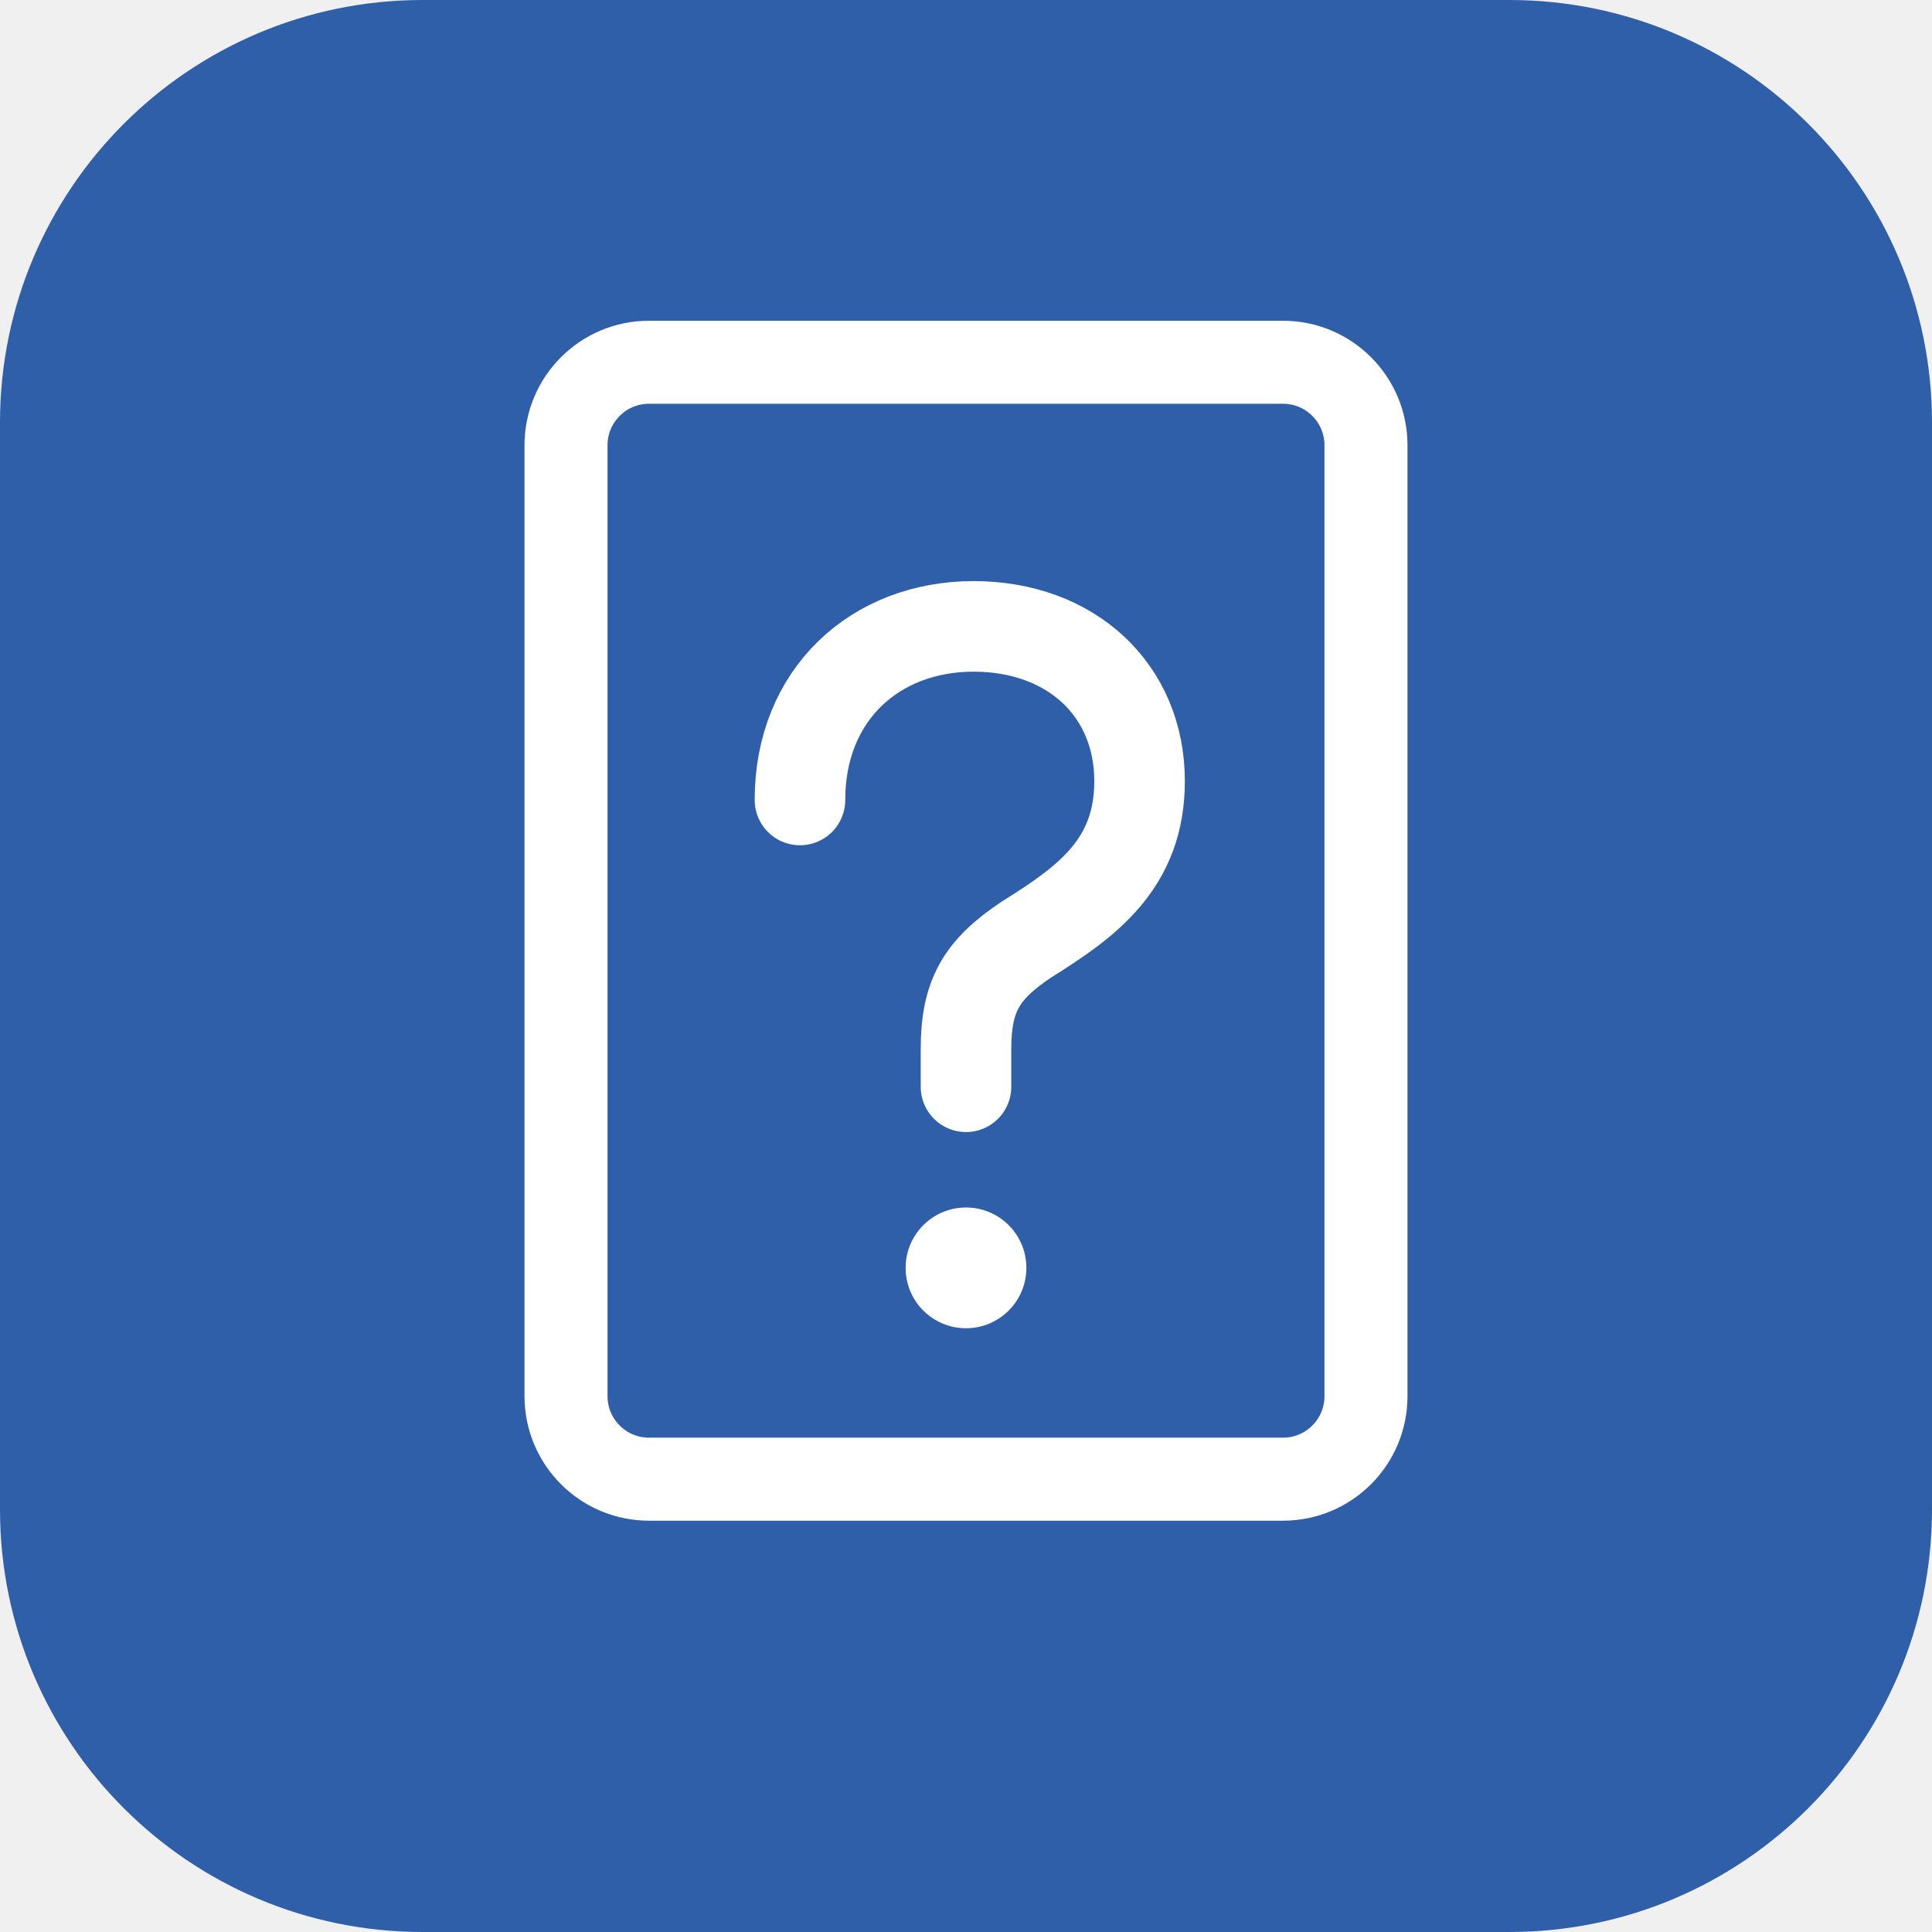
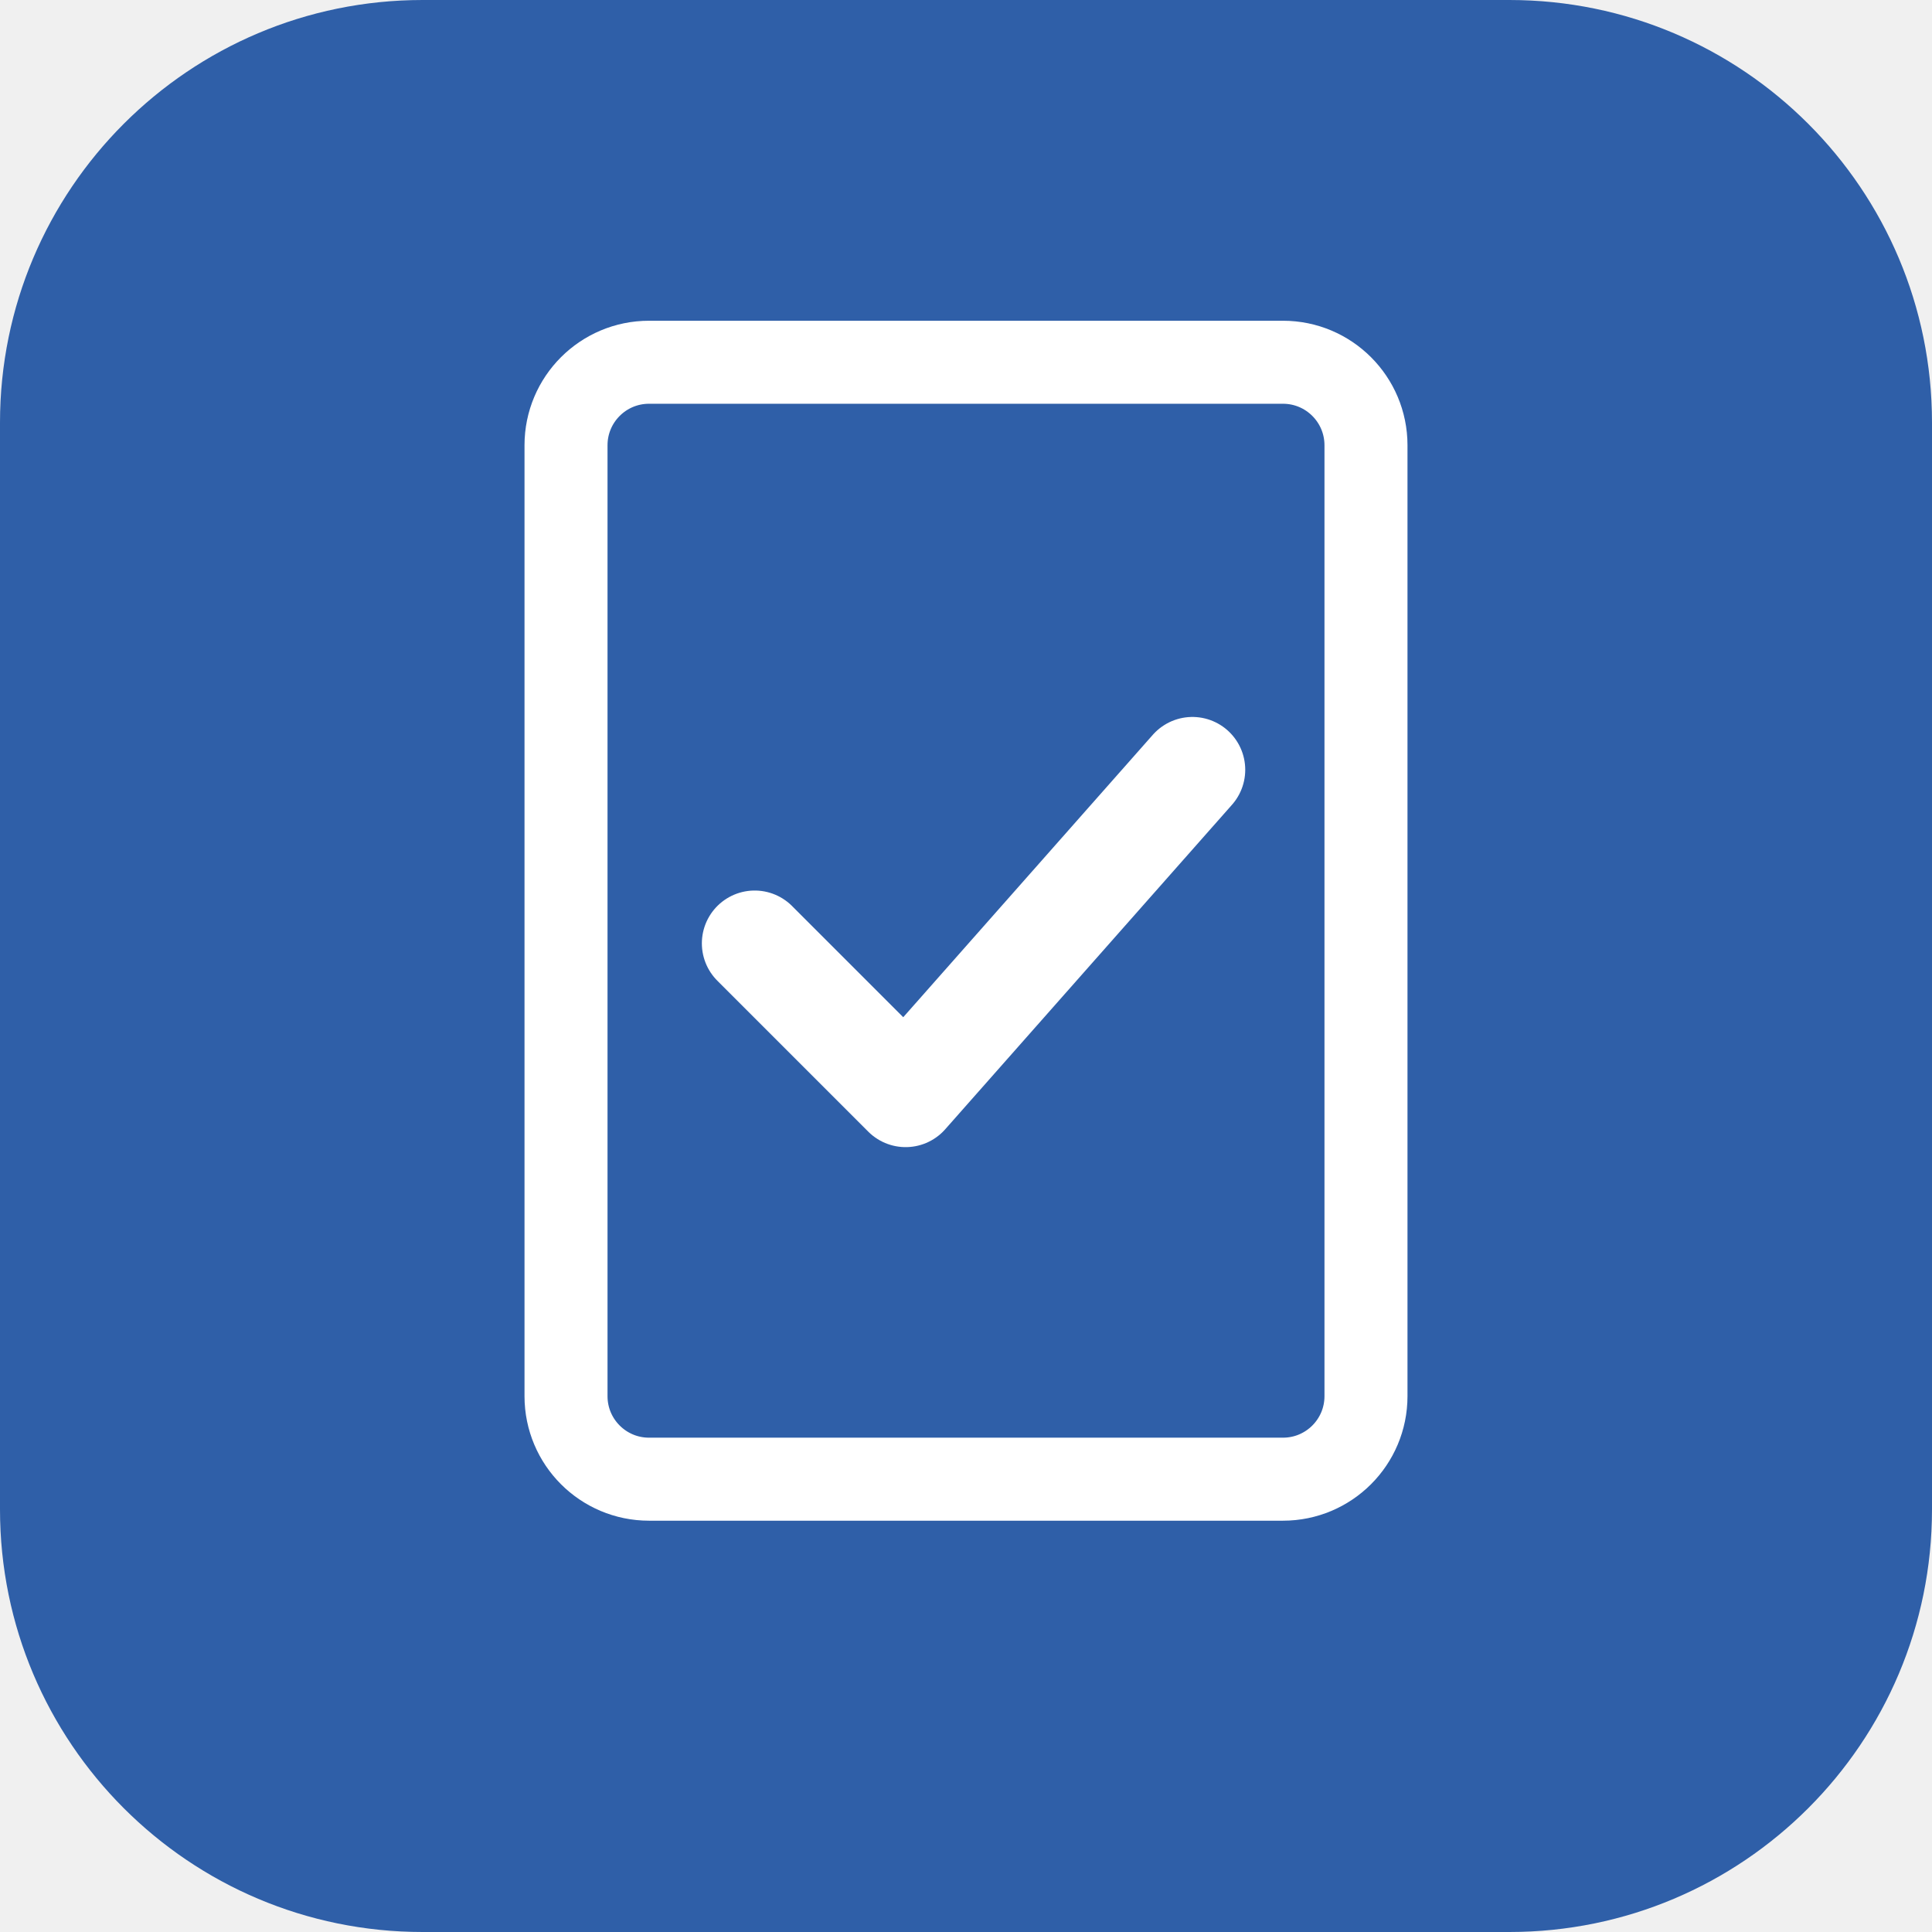
<svg xmlns="http://www.w3.org/2000/svg" viewBox="0 0 512 512">
  <rect width="512" height="512" rx="112" fill="#2F5FA8" />
  <rect x="150" y="96" width="212" height="296" rx="22" fill="none" stroke="#FFFFFF" stroke-width="22" />
-   <path d="M212 212c0-28 20-46 46-46s44 17 44 41c0 22-14 32-30 42-12 8-16 15-16 29v10" fill="none" stroke="#FFFFFF" stroke-width="24" stroke-linecap="round" />
-   <circle cx="256" cy="336" r="16" fill="#FFFFFF" />
+   <path d="M200 250l40 40 76-86" fill="none" stroke="#FFFFFF" stroke-width="28" stroke-linecap="round" stroke-linejoin="round" />
</svg>
